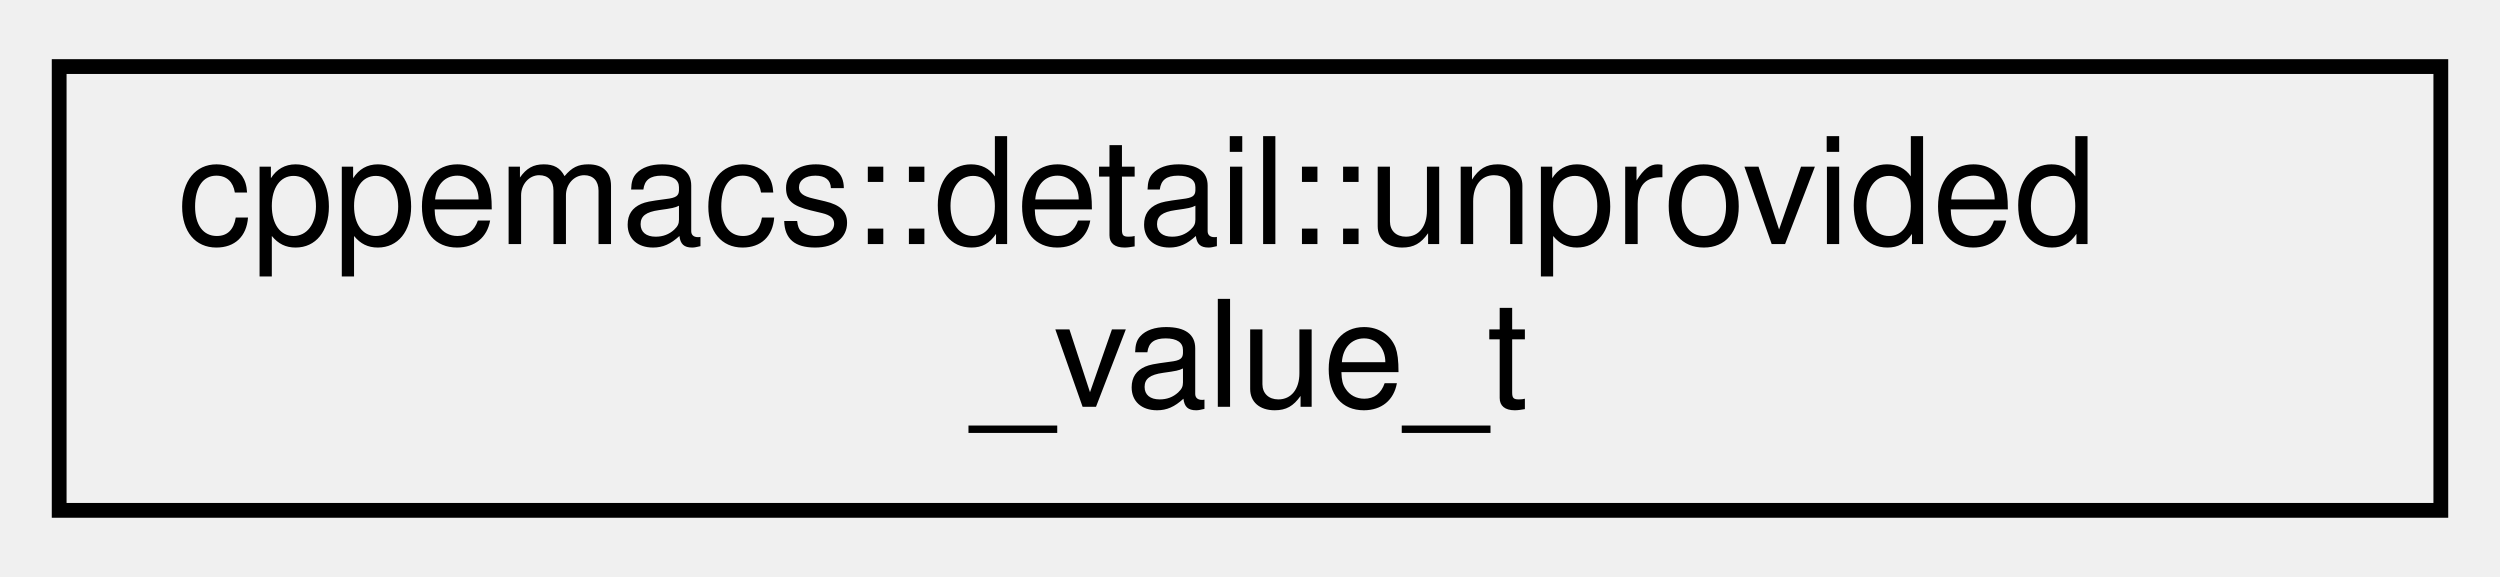
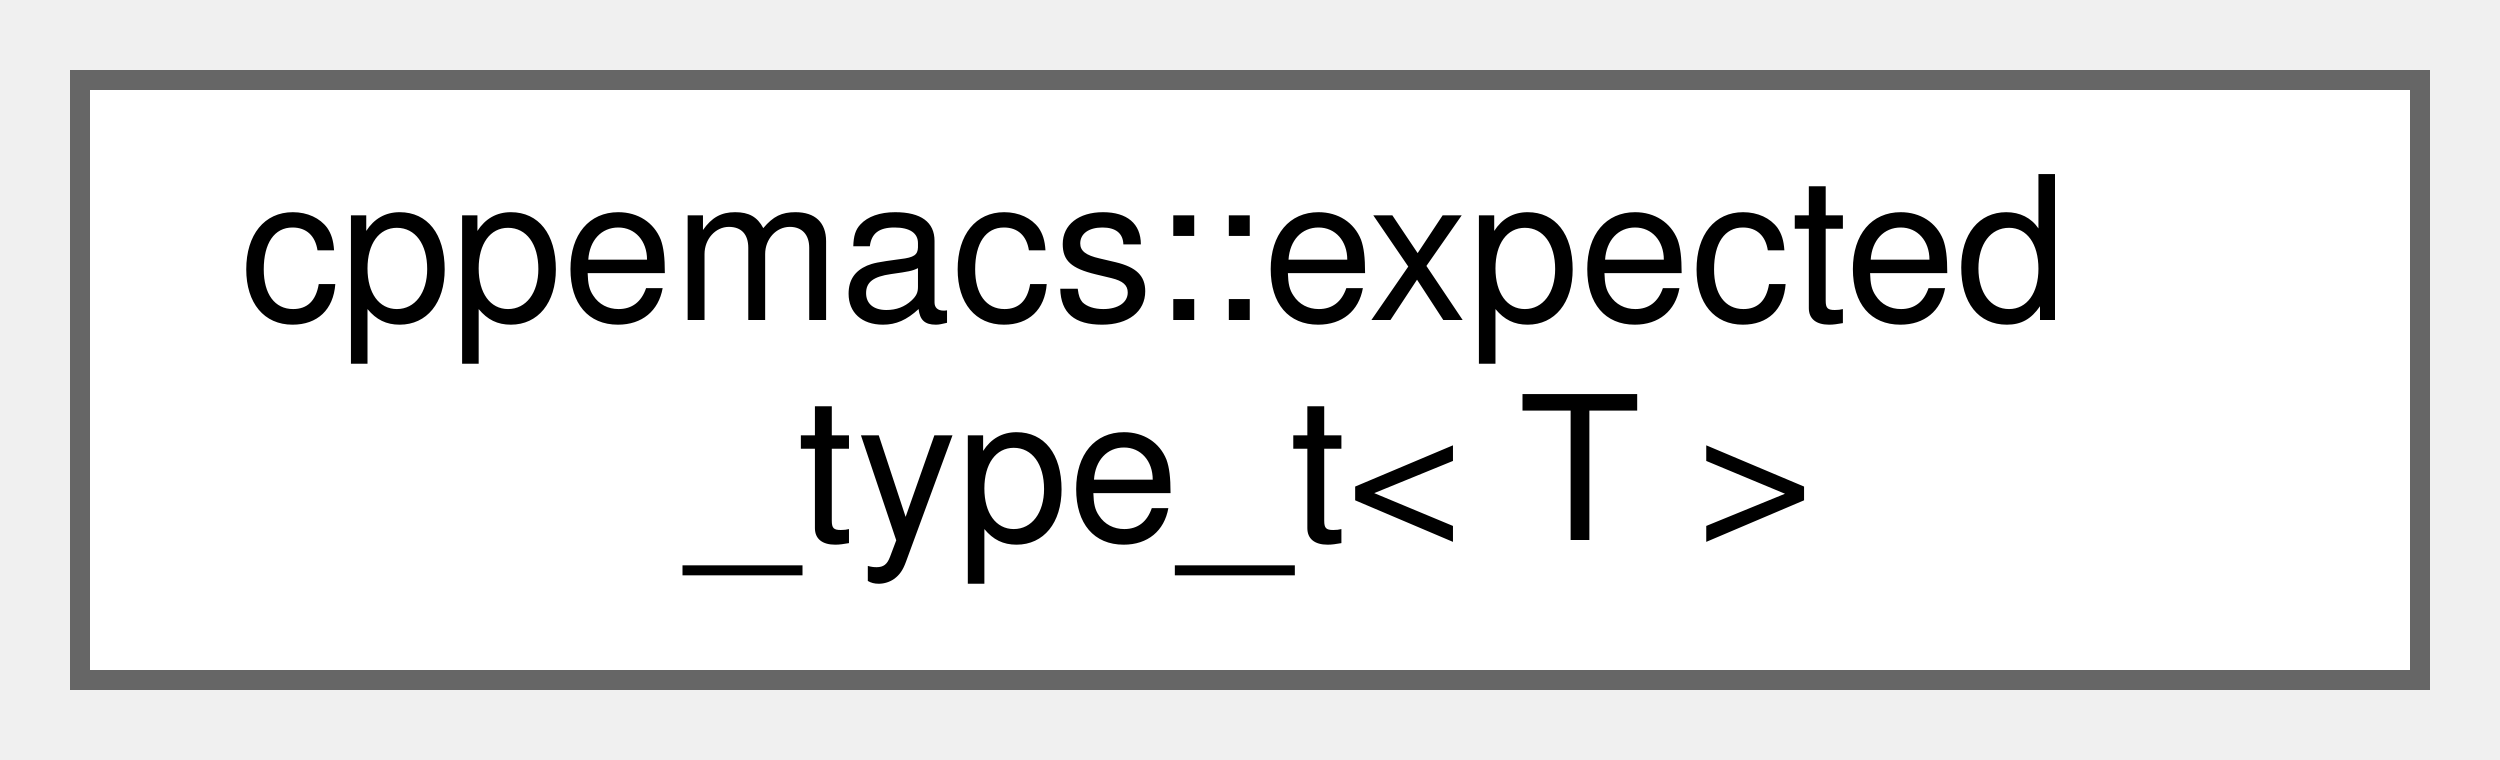
- <svg xmlns="http://www.w3.org/2000/svg" xmlns:xlink="http://www.w3.org/1999/xlink" width="169pt" height="39pt" viewBox="0.00 0.00 169.00 39.00">
-   <g id="graph0" class="graph" transform="scale(1 1) rotate(0) translate(4 35)">
-     <g id="node1" class="node">
-       <g id="a_node1">
-         <a xlink:href="structcppemacs_1_1detail_1_1unprovided__value__t.html" target="_top" xlink:title="Used to provide a default-constructed argument to a function.">
-           <polygon fill="none" stroke="black" points="0,-0.5 0,-30.5 161,-30.5 161,-0.5 0,-0.5" />
-           <text text-anchor="start" x="8" y="-18.5" font-family="Helvetica,sans-Serif" font-size="10.00">cppemacs::detail::unprovided</text>
-           <text text-anchor="middle" x="80.5" y="-7.5" font-family="Helvetica,sans-Serif" font-size="10.00">_value_t</text>
+ <svg xmlns="http://www.w3.org/2000/svg" xmlns:xlink="http://www.w3.org/1999/xlink" width="125pt" height="38pt" viewBox="0.00 0.00 125.00 38.00">
+   <g id="graph0" class="graph" transform="scale(1 1) rotate(0) translate(4 34)">
+     <g id="Node000000" class="node">
+       <g id="a_Node000000">
+         <a xlink:href="structcppemacs_1_1expected__type__t.html" target="_top" xlink:title="Marker type for Emacs type conversions .">
+           <polygon fill="white" stroke="#666666" points="117,-30 0,-30 0,0 117,0 117,-30" />
+           <text text-anchor="start" x="8" y="-18" font-family="Helvetica,sans-Serif" font-size="10.00">cppemacs::expected</text>
+           <text text-anchor="middle" x="58.5" y="-7" font-family="Helvetica,sans-Serif" font-size="10.00">_type_t&lt; T &gt;</text>
        </a>
      </g>
    </g>
  </g>
</svg>
